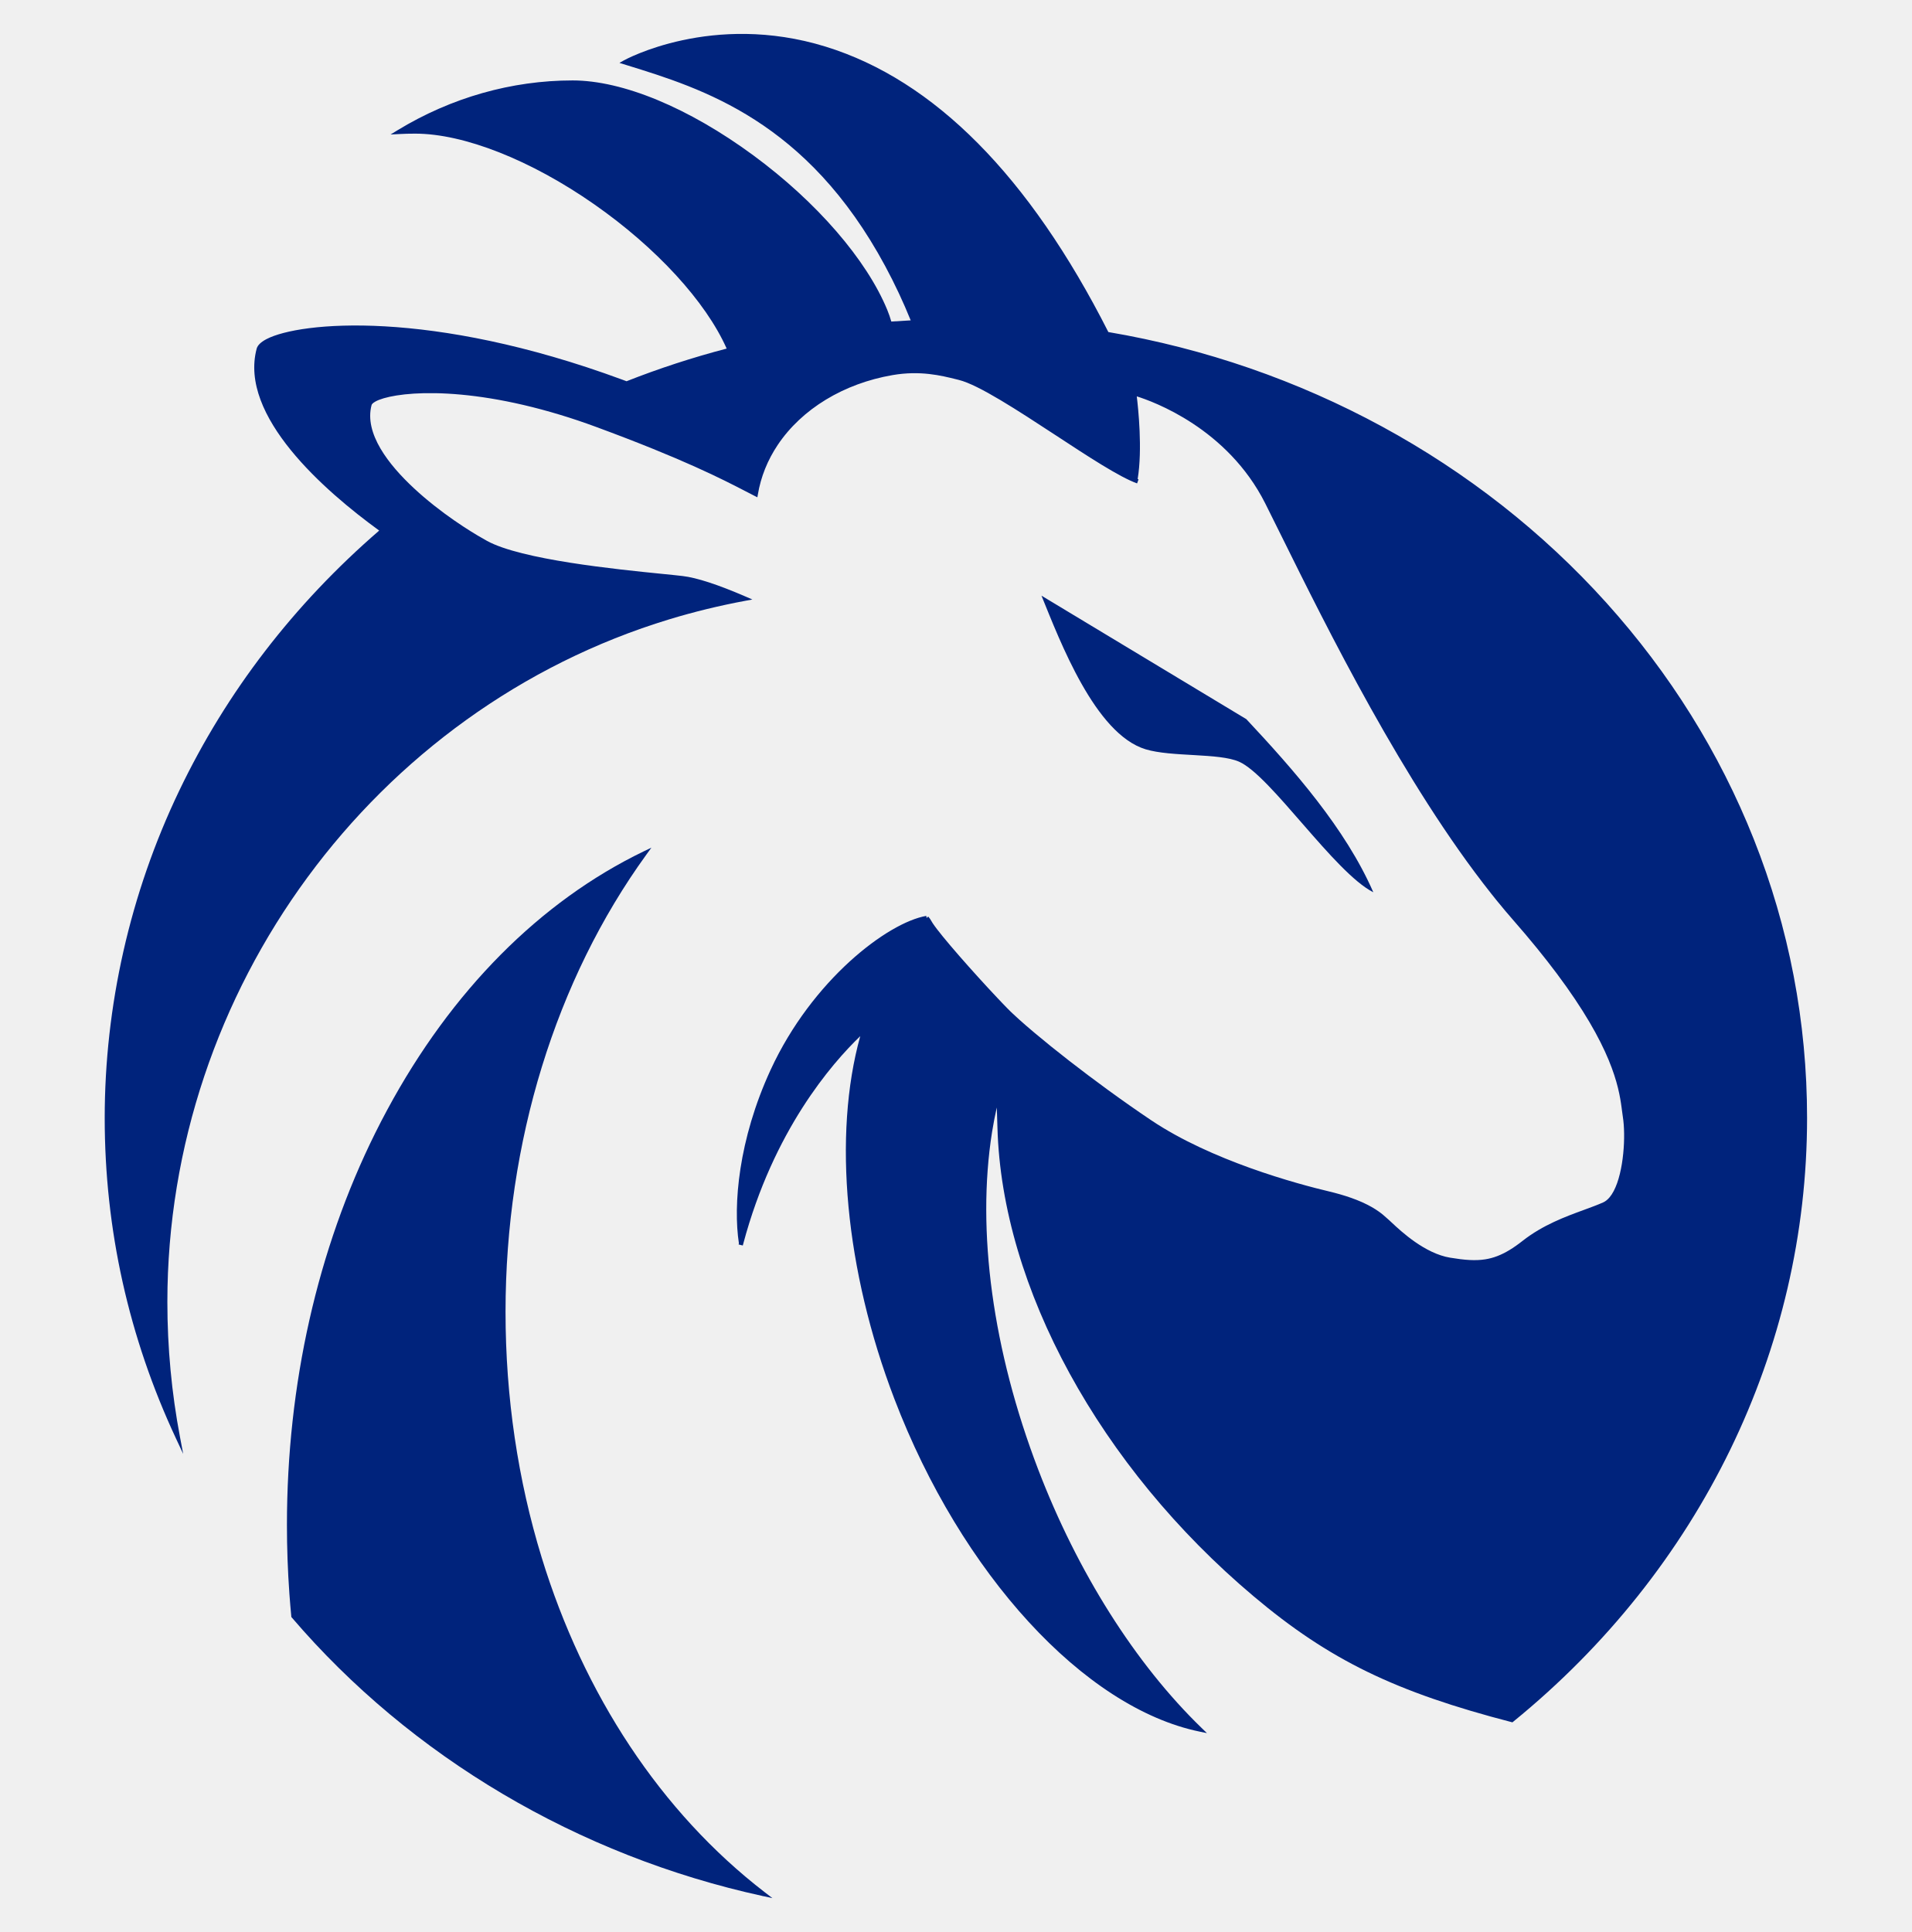
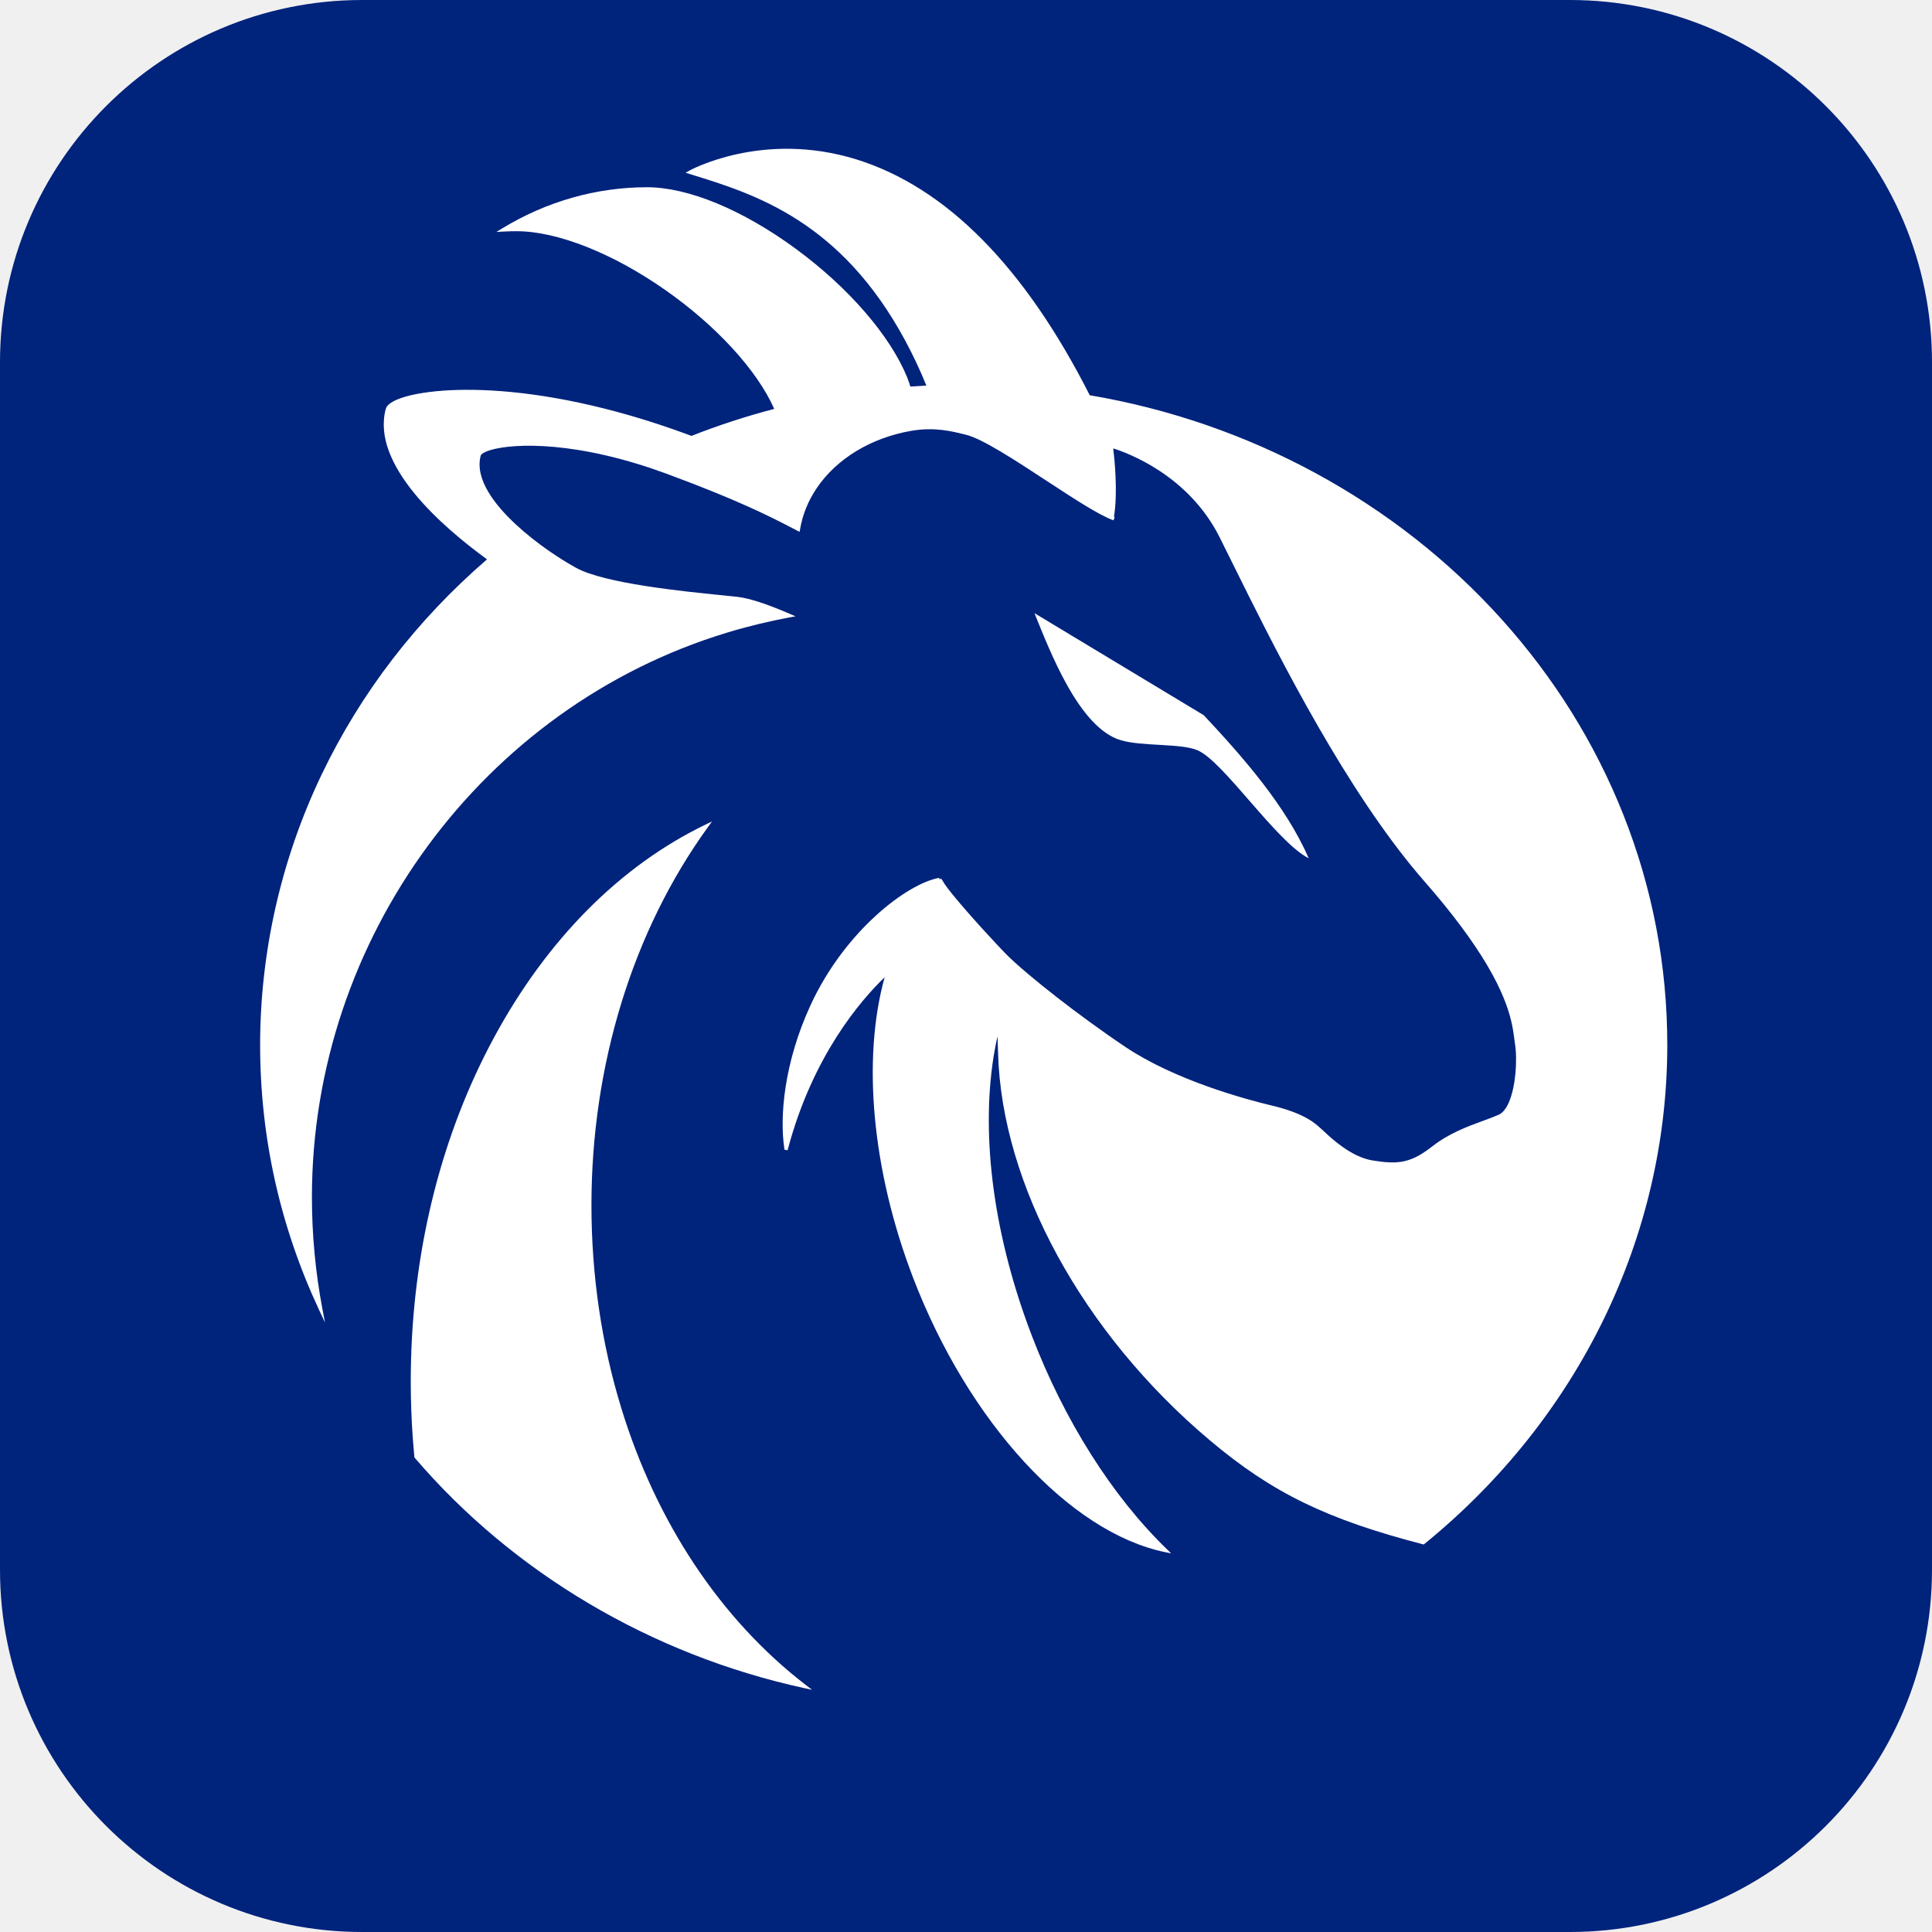
- <svg xmlns="http://www.w3.org/2000/svg" id="Capa_1" data-name="Capa 1" viewBox="0 0 918.49 928.15">
-   <defs>
-     <style>
-       .cls-1 {
-         fill: #00237c;
-       }
-     </style>
-   </defs>
-   <g>
-     <path class="cls-1" d="M371.03,911.87l-4.38-.95h-.24l-.1-.07c-88.57-19.33-168.87-66.83-226.13-133.77l-.22-.25-.03-.32c-.34-3.61-.65-7.24-.91-10.89-.79-10.93-1.18-21.99-1.18-33,0-67.49,14.63-132.3,42.42-188.32,1.85-3.74,3.77-7.43,5.74-11.08,30.84-57.25,73.47-100.2,123.25-124.23l3.68-1.77-2.4,3.31c-43.64,60.25-67.68,138.27-67.68,219.7,0,41.16,6.01,81,17.34,117.93,20.18,65.84,57.25,122.44,107.21,160.91l3.64,2.79Z" />
-     <path class="cls-1" d="M726.54,827.43c-56.31-14.57-88.01-29.97-124.34-60.58-73.8-62.15-120.94-148.41-123.04-225.1-.06-2.45-.14-4.85-.23-7.21-.03-.84-.06-1.68-.09-2.5-.85,3.8-1.63,7.75-2.28,11.85-7.53,47.46.35,105,22.16,162.03,18.88,49.34,46.75,93.46,78.53,124.22l2.53,2.46-3.46-.71c-55.54-11.44-114.5-75.69-146.69-159.89-23.61-61.72-29.65-126.46-16.38-174.22-13.83,13.3-41.69,45.44-56.18,99.66,0,.03.01.06.01.09h-.04s-.02.07-.02.11l-.2.71-2-.49.14-.55c-2.8-18.28-.27-49.73,15.24-83.36,19.94-43.22,56.23-70.72,74.77-73.95l.18,1.02.74-.71c.59.61,1.14,1.41,1.67,2.39.04.08.08.14.12.2.01.02.03.05.04.07.1.18.23.37.36.58,3.93,6.02,19.8,23.95,30.96,35.77.89.94,1.75,1.83,2.56,2.69.77.8,1.5,1.56,2.19,2.27.55.55,1.12,1.13,1.75,1.75h.01c.27.26.56.54.84.8,1.97,1.86,4.15,3.84,6.52,5.88,1.28,1.11,2.63,2.26,4.01,3.42,9.96,8.39,22.55,18.18,35.26,27.44,7.08,5.15,14.17,10.14,20.87,14.63,14.41,9.67,31.78,17.25,47.31,22.84,16.73,6.02,31.33,9.73,37.74,11.25,3.94.94,7.58,1.98,10.81,3.12,1.92.67,3.63,1.35,5.15,2.02.04.02.08.03.11.05.11.05.22.1.33.14,3.45,1.56,5.97,3.08,7.84,4.41,1.66,1.18,2.81,2.21,3.68,3,.28.25.53.46.75.66.22.19.53.46.89.8.11.1.24.22.36.34.11.1.22.21.34.32.09.08.21.19.31.28,4.56,4.29,15.93,14.8,27.95,16.77,3.4.56,6.48.97,9.36,1.12,2.63.13,5.09.06,7.48-.32,3.9-.61,7.6-2.01,11.65-4.45,2.02-1.22,4.11-2.69,6.36-4.46,9.7-7.62,20.64-11.63,29.42-14.84,3.33-1.22,6.47-2.37,9.2-3.58,1.15-.5,2.19-1.36,3.13-2.47,5.82-6.91,7.64-24.1,6.79-34.99-.09-1.25-.23-2.41-.39-3.47-.13-.88-.26-1.85-.4-2.91-.06-.51-.13-1.05-.21-1.61-1.39-10.47-4.91-29.48-31.22-64.61-5.75-7.67-12.58-16.13-20.73-25.43-2.56-2.92-5.17-6.02-7.79-9.24-.09-.11-.19-.22-.27-.33-.08-.09-.15-.19-.23-.28-.83-1.03-1.66-2.07-2.49-3.12-41.89-52.85-78.8-127.45-100.85-172.03-2.82-5.71-5.37-10.84-7.61-15.31-18.21-36.21-54.03-49.05-61.73-51.45.69,5.66,2.8,25.39.43,39.71.13.05.29.11.42.16l-.7,1.94c-8.5-3.07-23.39-12.82-39.15-23.16-18.17-11.89-36.96-24.2-46.48-26.55l-1.16-.29c-7.34-1.82-17.41-4.33-30.74-2.02-23.44,4.05-43.51,16.26-55.07,33.49-4.92,7.34-8.15,15.37-9.57,23.84l-.24,1.37-1.25-.63c-1.35-.68-2.8-1.43-4.39-2.26-11.17-5.78-29.87-15.46-72.06-31.01-5.81-2.14-11.55-4.07-17.06-5.73-49.04-14.87-80.97-10.72-88.74-6.37-1.47.82-1.77,1.44-1.83,1.68-.45,1.7-.67,3.43-.67,5.17,0,13.87,13.53,28.55,25.65,38.93,13.53,11.57,26.76,19.12,30.48,21.16,16.49,9.05,62.19,13.65,84.16,15.85,3.98.4,7.41.74,9.8,1.03,6.8.79,17.02,4.14,30.41,9.93l3.1,1.35-3.33.61c-12.35,2.29-24.66,5.28-36.59,8.91-141.96,43.15-241.11,178.02-241.11,327.97,0,21.82,2.04,43.65,6.07,64.9l1.53,8.06-3.48-7.44c-22.71-48.62-34.22-100.41-34.22-153.93s12.05-107.7,35.81-157.26c22.77-47.51,55.09-89.52,96.05-124.94-26.19-19.04-67.48-54.99-58.86-87.39.44-1.65,2.05-3.2,4.78-4.62,15.98-8.29,78.75-14.45,170.72,19.46l1.08.4c.37.14.74.28,1.11.41,15.69-6.19,31.75-11.41,48.09-15.69-10.03-22.58-33.74-48.43-63.62-69.31-30.44-21.26-62.59-33.95-86.01-33.95-2.66,0-5.27.06-7.76.2l-4.07.21,3.48-2.12c25.66-15.6,54.69-23.85,83.97-23.85,24.08,0,55.74,13.12,86.84,36,30.37,22.35,54.44,50.14,64.37,74.36.73,1.78,1.36,3.61,1.89,5.47,3.09-.22,6.21-.4,9.32-.56-3.54-8.76-7.65-17.52-12.24-26.06-37.59-69.79-87.71-85.28-124.31-96.59l-3.37-1.04,2.08-1.18c.42-.24,42.49-23.46,96.96-6.64,52.19,16.12,97.87,62.24,135.83,137.12,92.95,15.77,177.91,61.93,239.23,130.05,30.51,33.89,54.32,72.06,70.77,113.44,17.02,42.84,25.65,87.95,25.65,134.09,0,111.32-51.44,217.01-141.13,289.99" />
+ <svg xmlns="http://www.w3.org/2000/svg" viewBox="0 0 512 512">
+   <rect width="512" height="512" rx="96" fill="#00237c" />
+   <g transform="translate(46, 32) scale(0.456)">
+     <path fill="#ffffff" d="M371.03,911.87l-4.38-.95h-.24l-.1-.07c-88.57-19.33-168.87-66.83-226.13-133.77l-.22-.25-.03-.32c-.34-3.61-.65-7.24-.91-10.89-.79-10.93-1.18-21.99-1.18-33,0-67.49,14.63-132.3,42.42-188.32,1.85-3.74,3.77-7.43,5.74-11.08,30.84-57.25,73.47-100.2,123.25-124.23l3.68-1.77-2.4,3.31c-43.64,60.25-67.68,138.27-67.68,219.7,0,41.16,6.01,81,17.34,117.93,20.18,65.84,57.25,122.44,107.21,160.91l3.64,2.79Z" />
+     <path fill="#ffffff" d="M726.54,827.43c-56.31-14.57-88.01-29.97-124.34-60.58-73.8-62.15-120.94-148.41-123.04-225.1-.06-2.45-.14-4.85-.23-7.21-.03-.84-.06-1.68-.09-2.5-.85,3.8-1.63,7.75-2.28,11.85-7.53,47.46.35,105,22.16,162.03,18.88,49.34,46.75,93.46,78.53,124.22l2.53,2.46-3.46-.71c-55.54-11.44-114.5-75.69-146.69-159.89-23.61-61.72-29.65-126.46-16.38-174.22-13.83,13.3-41.69,45.44-56.18,99.66,0,.03.01.06.01.09h-.04s-.02.07-.02.11l-.2.71-2-.49.14-.55c-2.8-18.28-.27-49.73,15.24-83.36,19.94-43.22,56.23-70.72,74.77-73.95l.18,1.02.74-.71c.59.61,1.14,1.41,1.67,2.39.04.08.08.14.12.2.01.02.03.05.04.07.1.18.23.37.36.58,3.93,6.02,19.8,23.95,30.96,35.77.89.94,1.75,1.83,2.56,2.69.77.8,1.5,1.56,2.19,2.27.55.55,1.12,1.13,1.75,1.75h.01c.27.26.56.54.84.8,1.97,1.86,4.15,3.84,6.52,5.88,1.28,1.11,2.63,2.26,4.01,3.42,9.96,8.39,22.55,18.18,35.26,27.44,7.08,5.15,14.17,10.14,20.87,14.63,14.41,9.67,31.78,17.25,47.31,22.84,16.73,6.02,31.33,9.73,37.74,11.25,3.94.94,7.58,1.98,10.81,3.12,1.92.67,3.63,1.35,5.15,2.02.04.02.08.03.11.05.11.05.22.1.33.14,3.45,1.56,5.97,3.08,7.84,4.41,1.66,1.18,2.81,2.21,3.68,3,.28.25.53.46.75.66.22.19.53.46.89.8.11.1.24.22.36.34.11.1.22.21.34.32.09.08.21.19.31.28,4.56,4.29,15.93,14.8,27.95,16.77,3.4.56,6.48.97,9.36,1.12,2.63.13,5.09.06,7.48-.32,3.9-.61,7.6-2.01,11.65-4.45,2.02-1.22,4.11-2.69,6.36-4.46,9.7-7.62,20.64-11.63,29.42-14.84,3.33-1.22,6.47-2.37,9.2-3.58,1.15-.5,2.19-1.36,3.13-2.47,5.82-6.91,7.64-24.1,6.79-34.99-.09-1.25-.23-2.41-.39-3.47-.13-.88-.26-1.85-.4-2.91-.06-.51-.13-1.05-.21-1.61-1.39-10.47-4.91-29.48-31.22-64.61-5.75-7.67-12.58-16.13-20.73-25.43-2.56-2.92-5.17-6.02-7.79-9.24-.09-.11-.19-.22-.27-.33-.08-.09-.15-.19-.23-.28-.83-1.03-1.66-2.07-2.49-3.12-41.89-52.85-78.8-127.45-100.85-172.03-2.82-5.71-5.37-10.84-7.61-15.31-18.21-36.21-54.03-49.05-61.73-51.45.69,5.66,2.8,25.39.43,39.71.13.05.29.11.42.16l-.7,1.94c-8.5-3.07-23.39-12.82-39.15-23.16-18.17-11.89-36.96-24.2-46.48-26.55l-1.16-.29c-7.34-1.82-17.41-4.33-30.74-2.02-23.44,4.05-43.51,16.26-55.07,33.49-4.92,7.34-8.15,15.37-9.57,23.84l-.24,1.37-1.25-.63c-1.35-.68-2.8-1.43-4.39-2.26-11.17-5.78-29.87-15.46-72.06-31.01-5.81-2.14-11.55-4.07-17.06-5.73-49.04-14.87-80.97-10.72-88.74-6.37-1.47.82-1.77,1.44-1.83,1.68-.45,1.7-.67,3.43-.67,5.17,0,13.87,13.53,28.55,25.65,38.93,13.53,11.57,26.76,19.12,30.48,21.16,16.49,9.05,62.19,13.65,84.16,15.85,3.98.4,7.41.74,9.8,1.03,6.8.79,17.02,4.14,30.41,9.93l3.1,1.35-3.33.61c-12.35,2.29-24.66,5.28-36.59,8.91-141.96,43.15-241.11,178.02-241.11,327.97,0,21.82,2.04,43.65,6.07,64.9l1.53,8.06-3.48-7.44c-22.71-48.62-34.22-100.41-34.22-153.93s12.05-107.7,35.81-157.26c22.77-47.51,55.09-89.52,96.05-124.94-26.19-19.04-67.48-54.99-58.86-87.39.44-1.65,2.05-3.2,4.78-4.62,15.98-8.29,78.75-14.45,170.72,19.46l1.08.4c.37.14.74.28,1.11.41,15.69-6.19,31.75-11.41,48.09-15.69-10.03-22.58-33.74-48.43-63.62-69.31-30.44-21.26-62.59-33.95-86.01-33.95-2.66,0-5.27.06-7.76.2l-4.07.21,3.48-2.12c25.66-15.6,54.69-23.85,83.97-23.85,24.08,0,55.74,13.12,86.84,36,30.37,22.35,54.44,50.14,64.37,74.36.73,1.78,1.36,3.61,1.89,5.47,3.09-.22,6.21-.4,9.32-.56-3.54-8.76-7.65-17.52-12.24-26.06-37.59-69.79-87.71-85.28-124.31-96.59l-3.37-1.04,2.08-1.18c.42-.24,42.49-23.46,96.96-6.64,52.19,16.12,97.87,62.24,135.83,137.12,92.95,15.77,177.91,61.93,239.23,130.05,30.51,33.89,54.32,72.06,70.77,113.44,17.02,42.84,25.65,87.95,25.65,134.09,0,111.32-51.44,217.01-141.13,289.99" />
+     <path fill="#ffffff" d="M659.72,428.65c-18.68-9.46-49.28-56.01-64.48-62.72-9.66-4.27-32.46-2.18-44.92-5.97-24.22-7.34-41.05-51.79-50.01-73.79l98.41,59.32c22.68,24.25,47.63,52.52,61,83.16Z" />
  </g>
-   <path class="cls-1" d="M659.72,428.65c-18.68-9.46-49.28-56.01-64.48-62.72-9.66-4.27-32.46-2.18-44.92-5.97-24.22-7.34-41.05-51.79-50.01-73.79l98.41,59.32c22.68,24.25,47.63,52.52,61,83.16Z" />
</svg>
